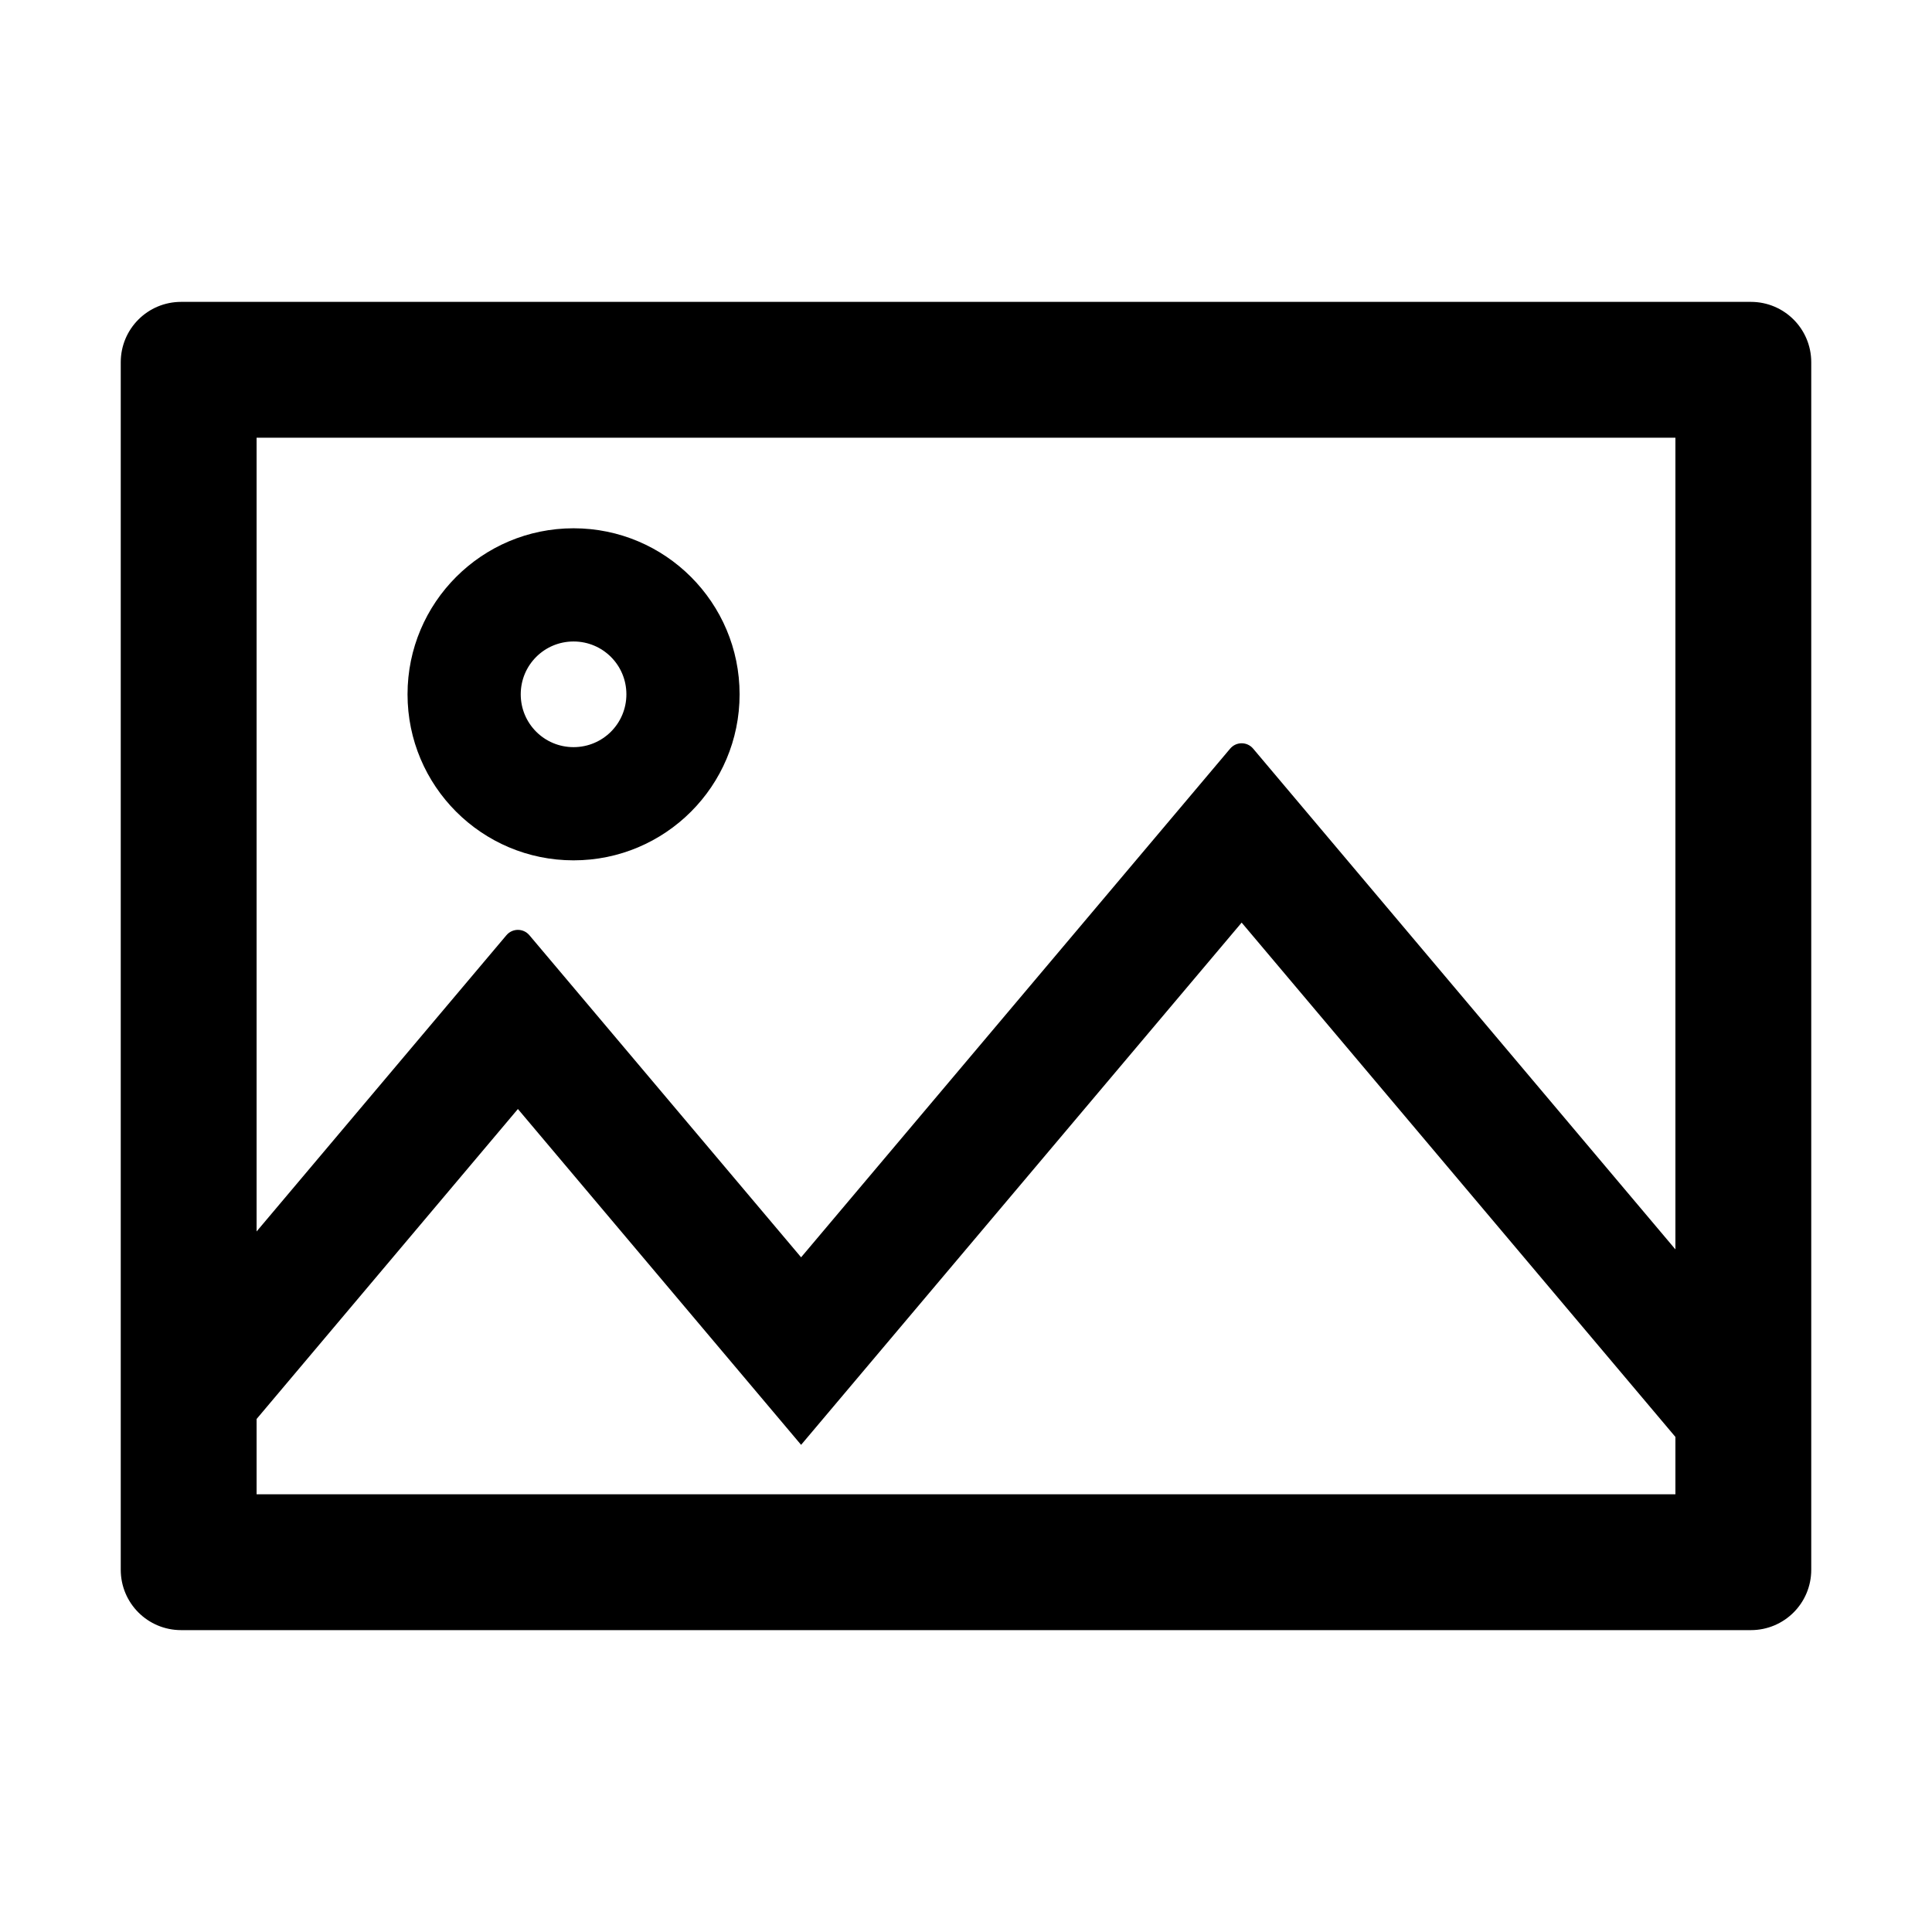
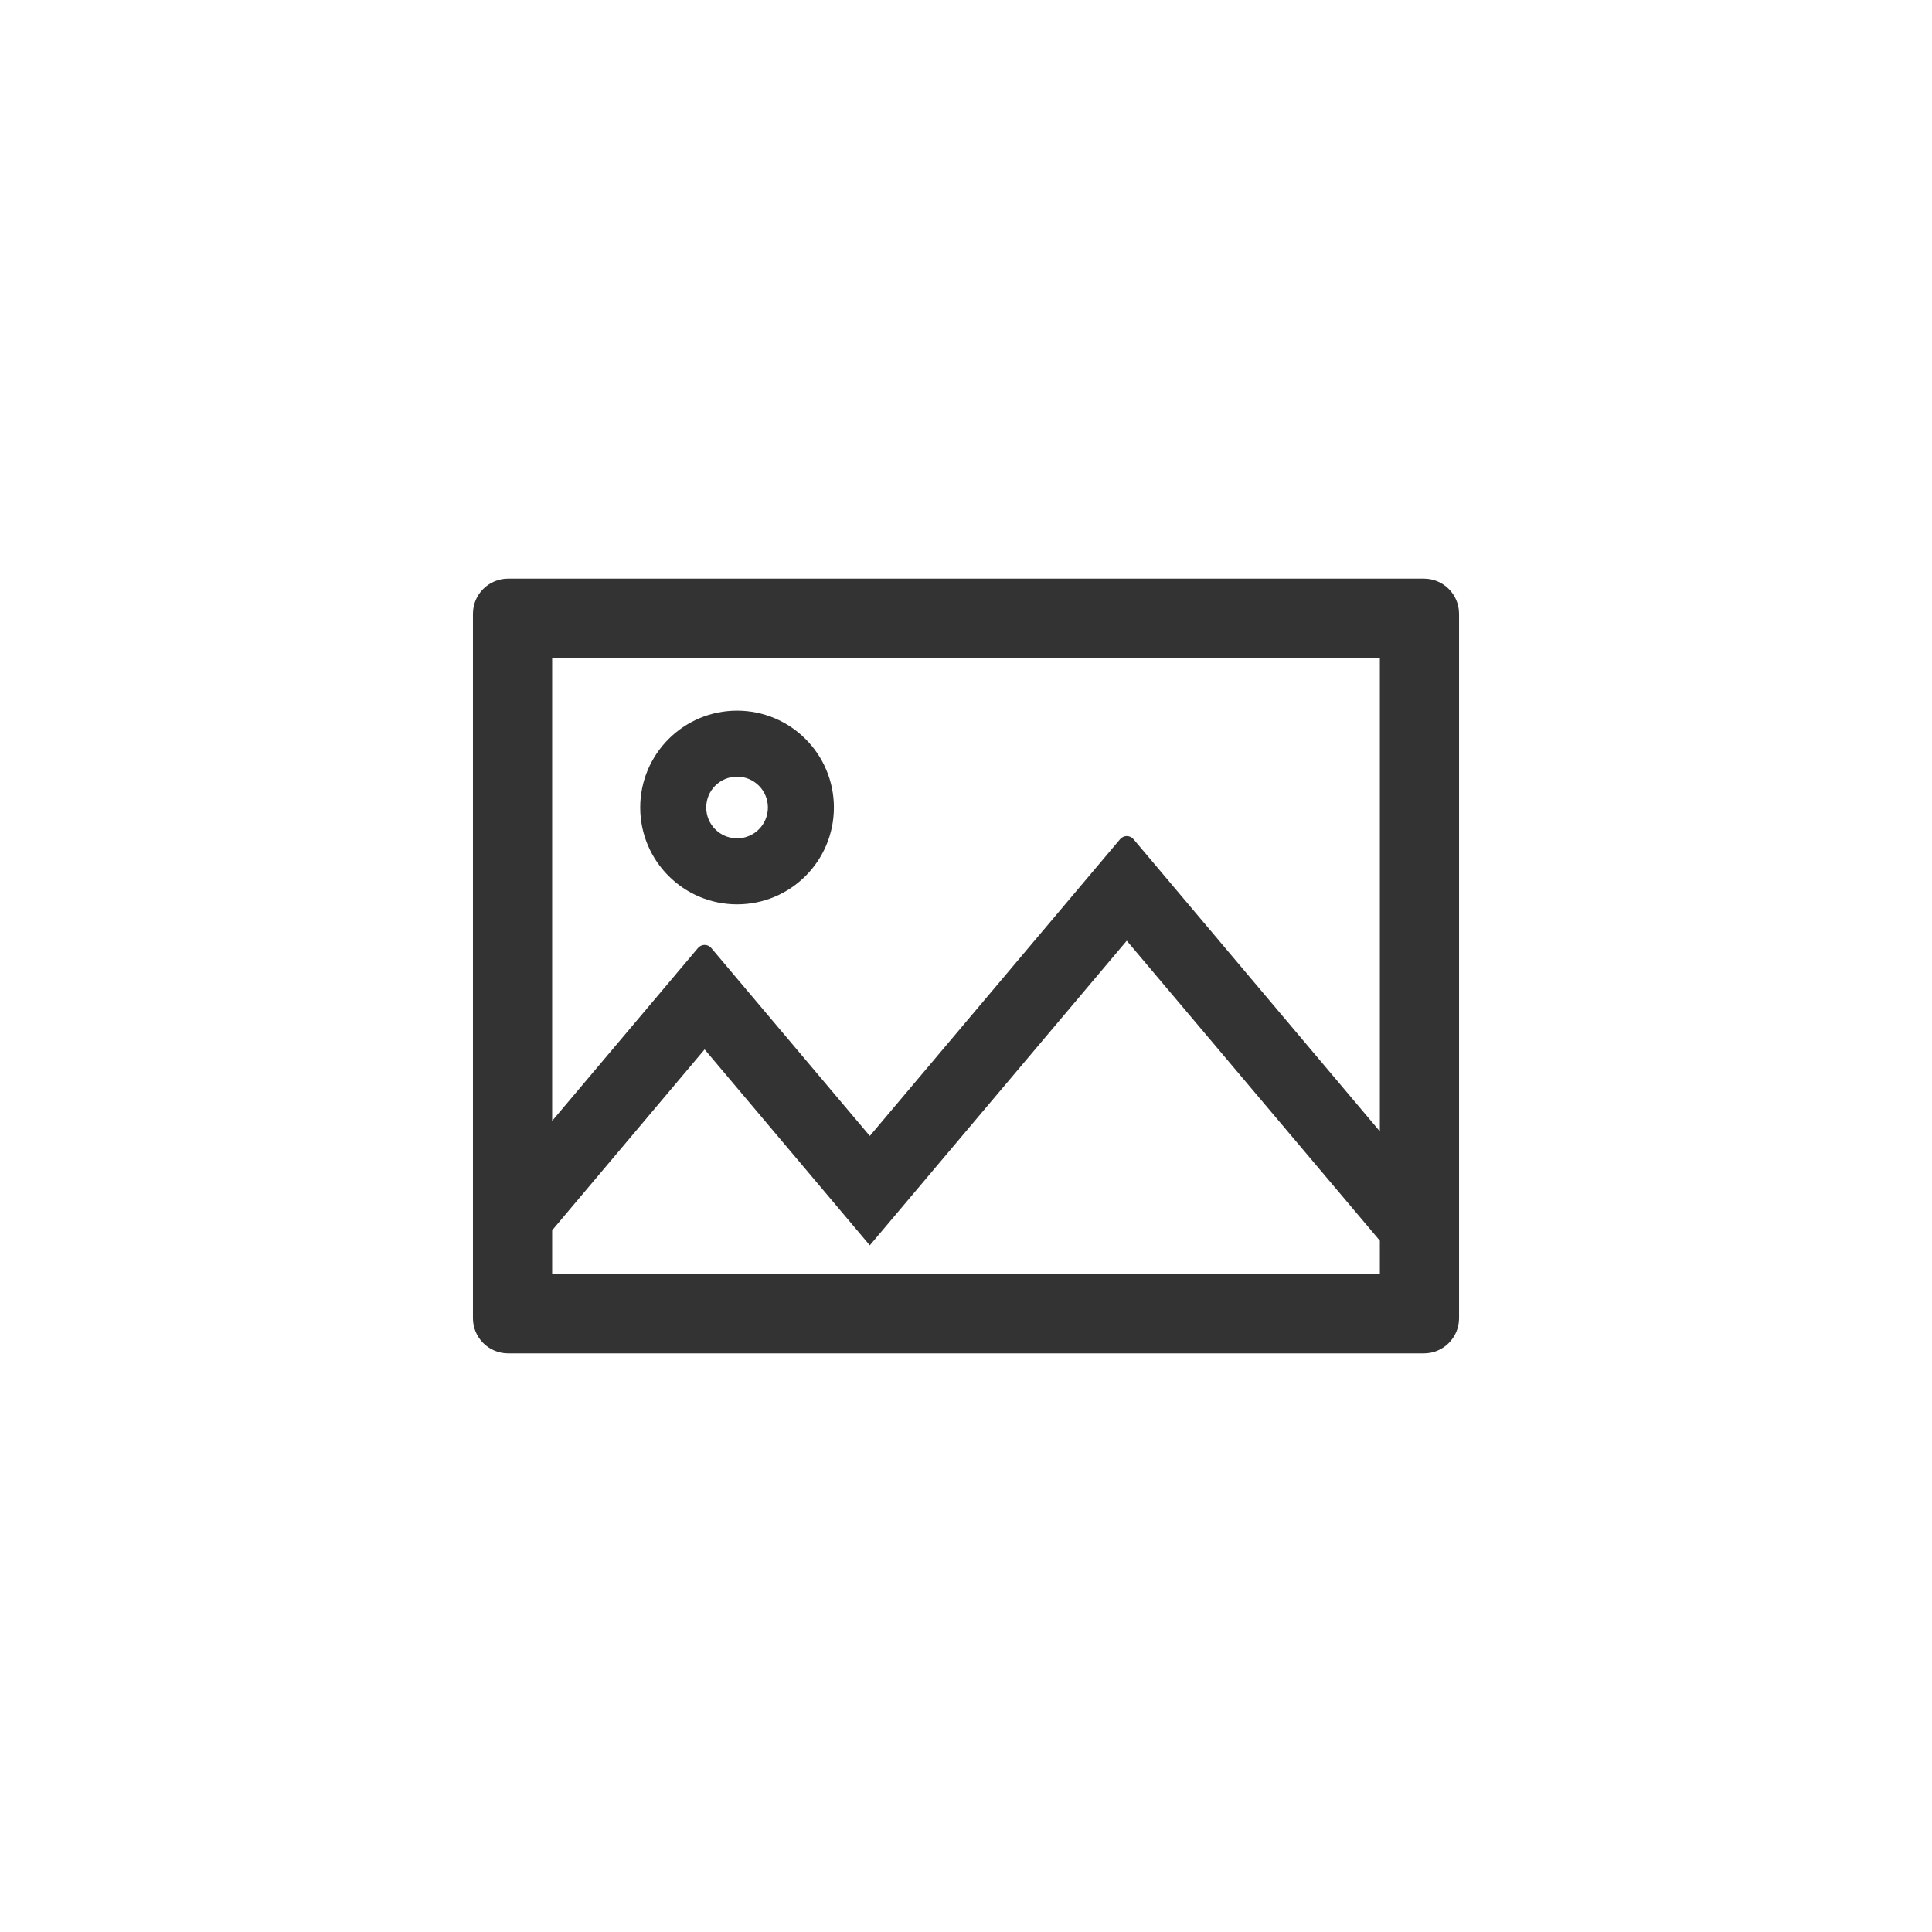
- <svg xmlns="http://www.w3.org/2000/svg" t="1681626730905" class="icon" viewBox="0 0 1024 1024" version="1.1" p-id="8920" width="200" height="200">
-   <path d="M928 160H96c-17.7 0-32 14.3-32 32v640c0 17.7 14.3 32 32 32h832c17.7 0 32-14.3 32-32V192c0-17.7-14.3-32-32-32z m-40 632H136v-39.9l138.5-164.3 150.1 178L658.1 489 888 761.6V792z m0-129.8L664.2 396.8c-3.2-3.8-9-3.8-12.2 0L424.6 666.4l-144-170.7c-3.2-3.8-9-3.8-12.2 0L136 652.7V232h752v430.2z" p-id="8921" />
-   <path d="M304 456c48.6 0 88-39.4 88-88s-39.4-88-88-88-88 39.4-88 88 39.4 88 88 88z m0-116c15.5 0 28 12.5 28 28s-12.5 28-28 28-28-12.5-28-28 12.5-28 28-28z" p-id="8922" />
+ <svg xmlns="http://www.w3.org/2000/svg" width="24px" height="24px" viewBox="0 0 24 24" version="1.1">
+   <g id="markdown编辑器" stroke="none" stroke-width="1" fill="none" fill-rule="evenodd">
+     <g id="mark-down编辑器" transform="translate(-418, -200)" fill="#333333" fill-rule="nonzero">
+       <g id="方案一" transform="translate(160, 192)">
+         <g id="icon" transform="translate(16, 8)">
+           <g id="icon-图片" transform="translate(242, 0)">
+             <g id="image" transform="translate(5, 5)">
+               <rect id="矩形" opacity="0" x="0" y="0" width="14" height="14" />
+               <path d="M12.688,2.188 L1.312,2.188 C1.071,2.188 0.875,2.383 0.875,2.625 L0.875,11.375 C0.875,11.617 1.071,11.812 1.312,11.812 L12.688,11.812 C12.929,11.812 13.125,11.617 13.125,11.375 L13.125,2.625 C13.125,2.383 12.929,2.188 12.688,2.188 Z M12.141,10.828 L1.859,10.828 L1.859,10.283 L3.753,8.036 L5.805,10.47 L8.997,6.686 L12.141,10.412 L12.141,10.828 Z M12.141,9.054 L9.081,5.425 C9.037,5.373 8.958,5.373 8.914,5.425 L5.805,9.111 L3.836,6.777 C3.793,6.725 3.713,6.725 3.67,6.777 L1.859,8.924 L1.859,3.172 L12.141,3.172 L12.141,9.054 Z M4.156,6.234 C4.821,6.234 5.359,5.696 5.359,5.031 C5.359,4.367 4.821,3.828 4.156,3.828 C3.492,3.828 2.953,4.367 2.953,5.031 C2.953,5.696 3.492,6.234 4.156,6.234 Z M4.156,4.648 C4.368,4.648 4.539,4.819 4.539,5.031 C4.539,5.243 4.368,5.414 4.156,5.414 C3.944,5.414 3.773,5.243 3.773,5.031 C3.773,4.819 3.944,4.648 4.156,4.648 Z" id="形状" />
+             </g>
+           </g>
+         </g>
+       </g>
+     </g>
+   </g>
</svg>
